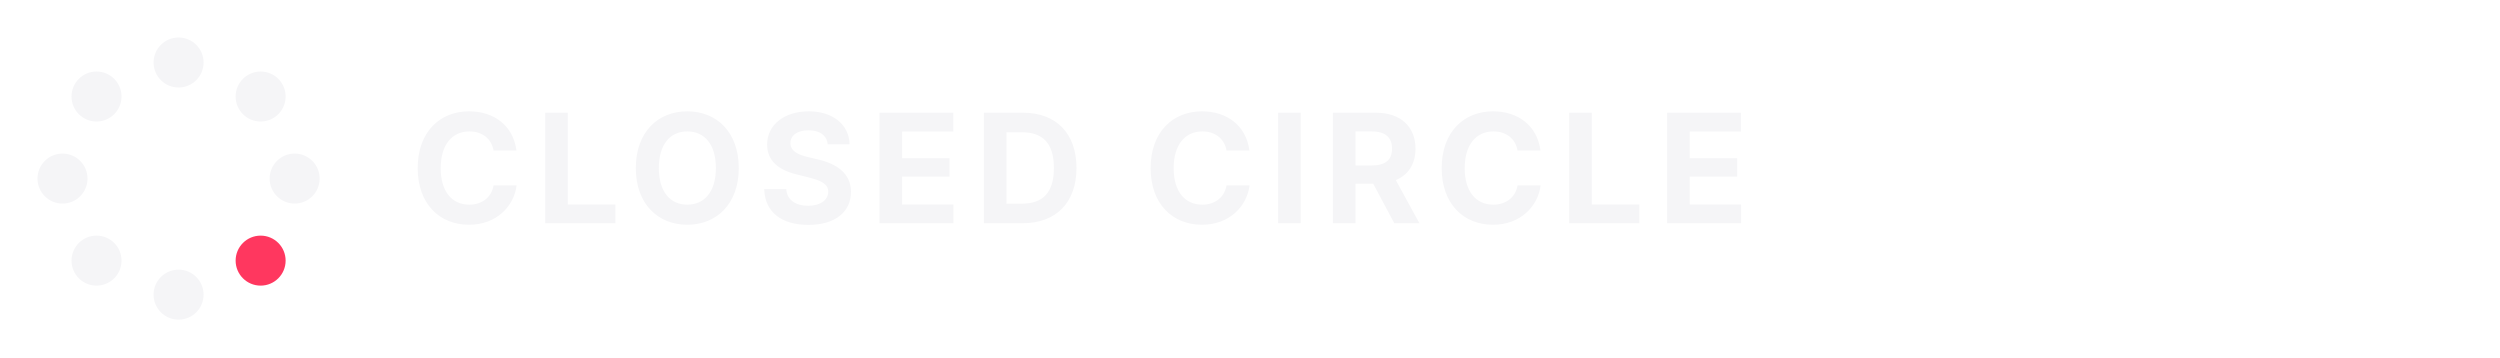
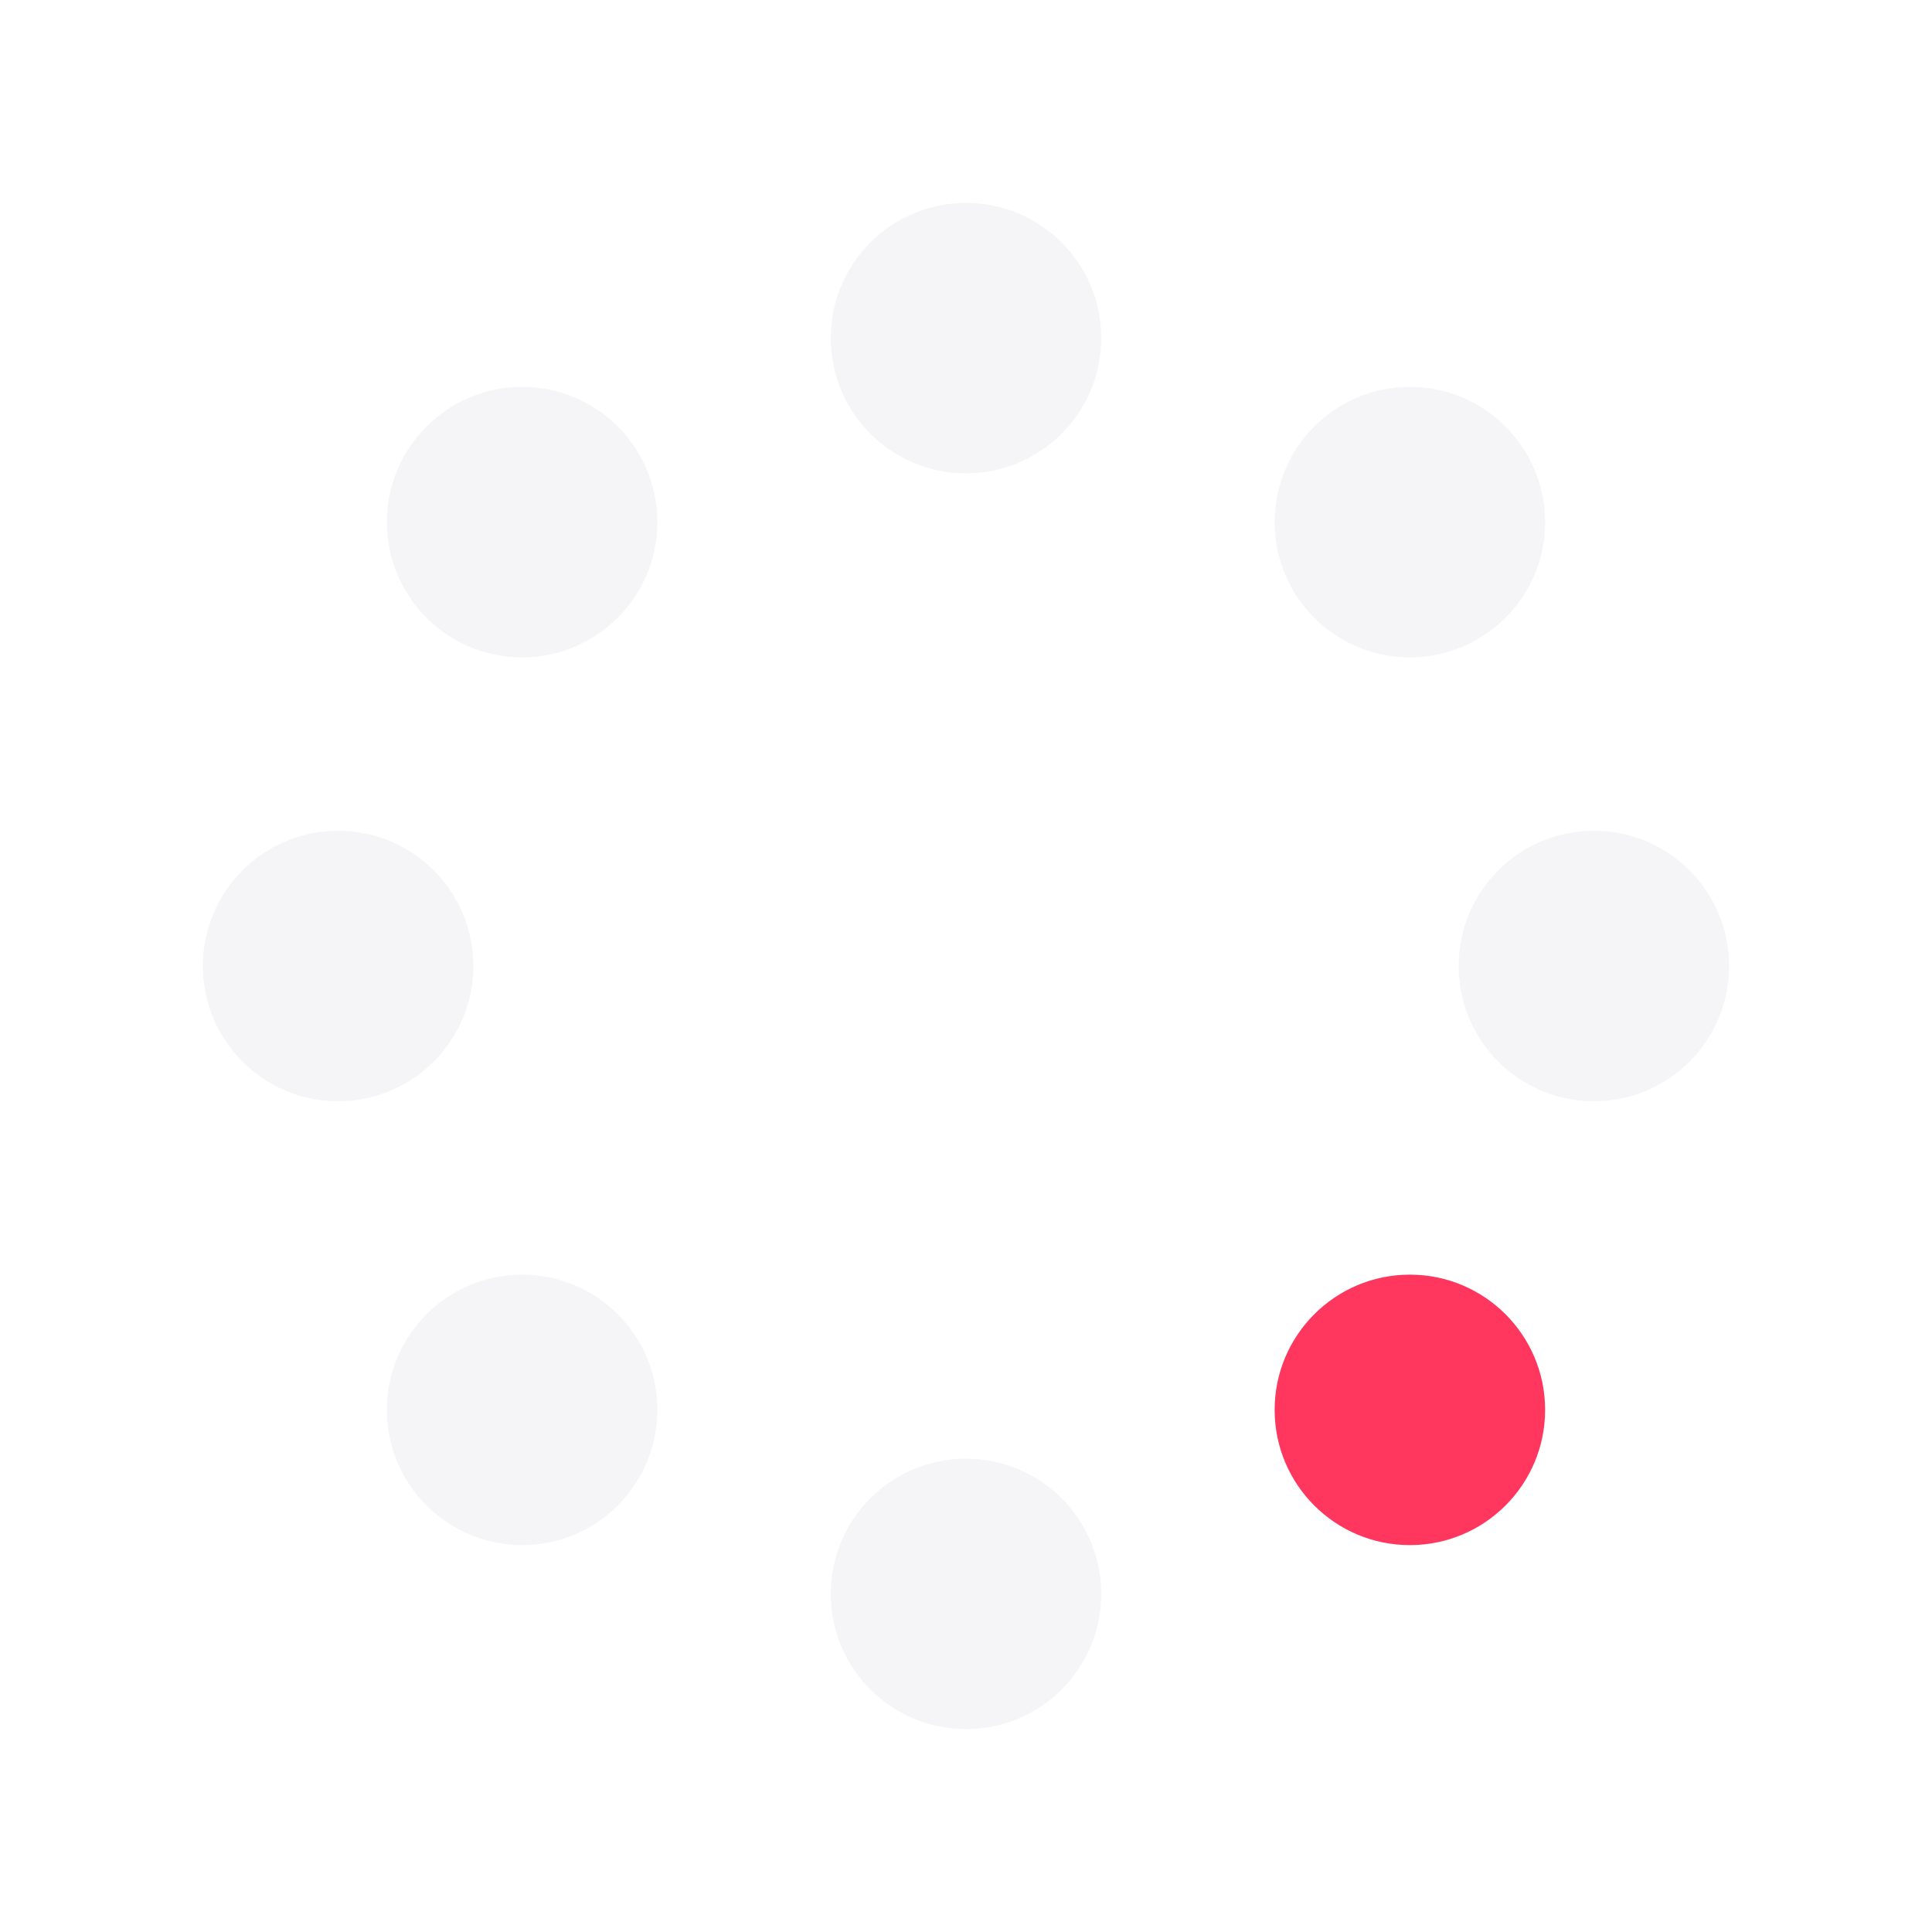
- <svg xmlns="http://www.w3.org/2000/svg" viewBox="0 0 280 40" fill="none">
+ <svg xmlns="http://www.w3.org/2000/svg" viewBox="0 0 40 40" fill="none">
  <g transform="translate(20, 20)">
    <circle cx="0" cy="-13" r="2.8" fill="#f5f5f7" />
    <circle cx="9.19" cy="-9.19" r="2.8" fill="#f5f5f7" />
    <circle cx="13" cy="0" r="2.8" fill="#f5f5f7" />
    <circle cx="9.19" cy="9.19" r="2.8" fill="#ff375f" />
    <circle cx="0" cy="13" r="2.8" fill="#f5f5f7" />
    <circle cx="-9.19" cy="9.19" r="2.8" fill="#f5f5f7" />
    <circle cx="-13" cy="0" r="2.8" fill="#f5f5f7" />
    <circle cx="-9.19" cy="-9.19" r="2.8" fill="#f5f5f7" />
  </g>
-   <text x="46" y="25" fill="#f5f5f7" font-family="Pretendard, -apple-system, sans-serif" font-size="17" font-weight="700" letter-spacing="0.08em">CLOSED CIRCLE</text>
</svg>
